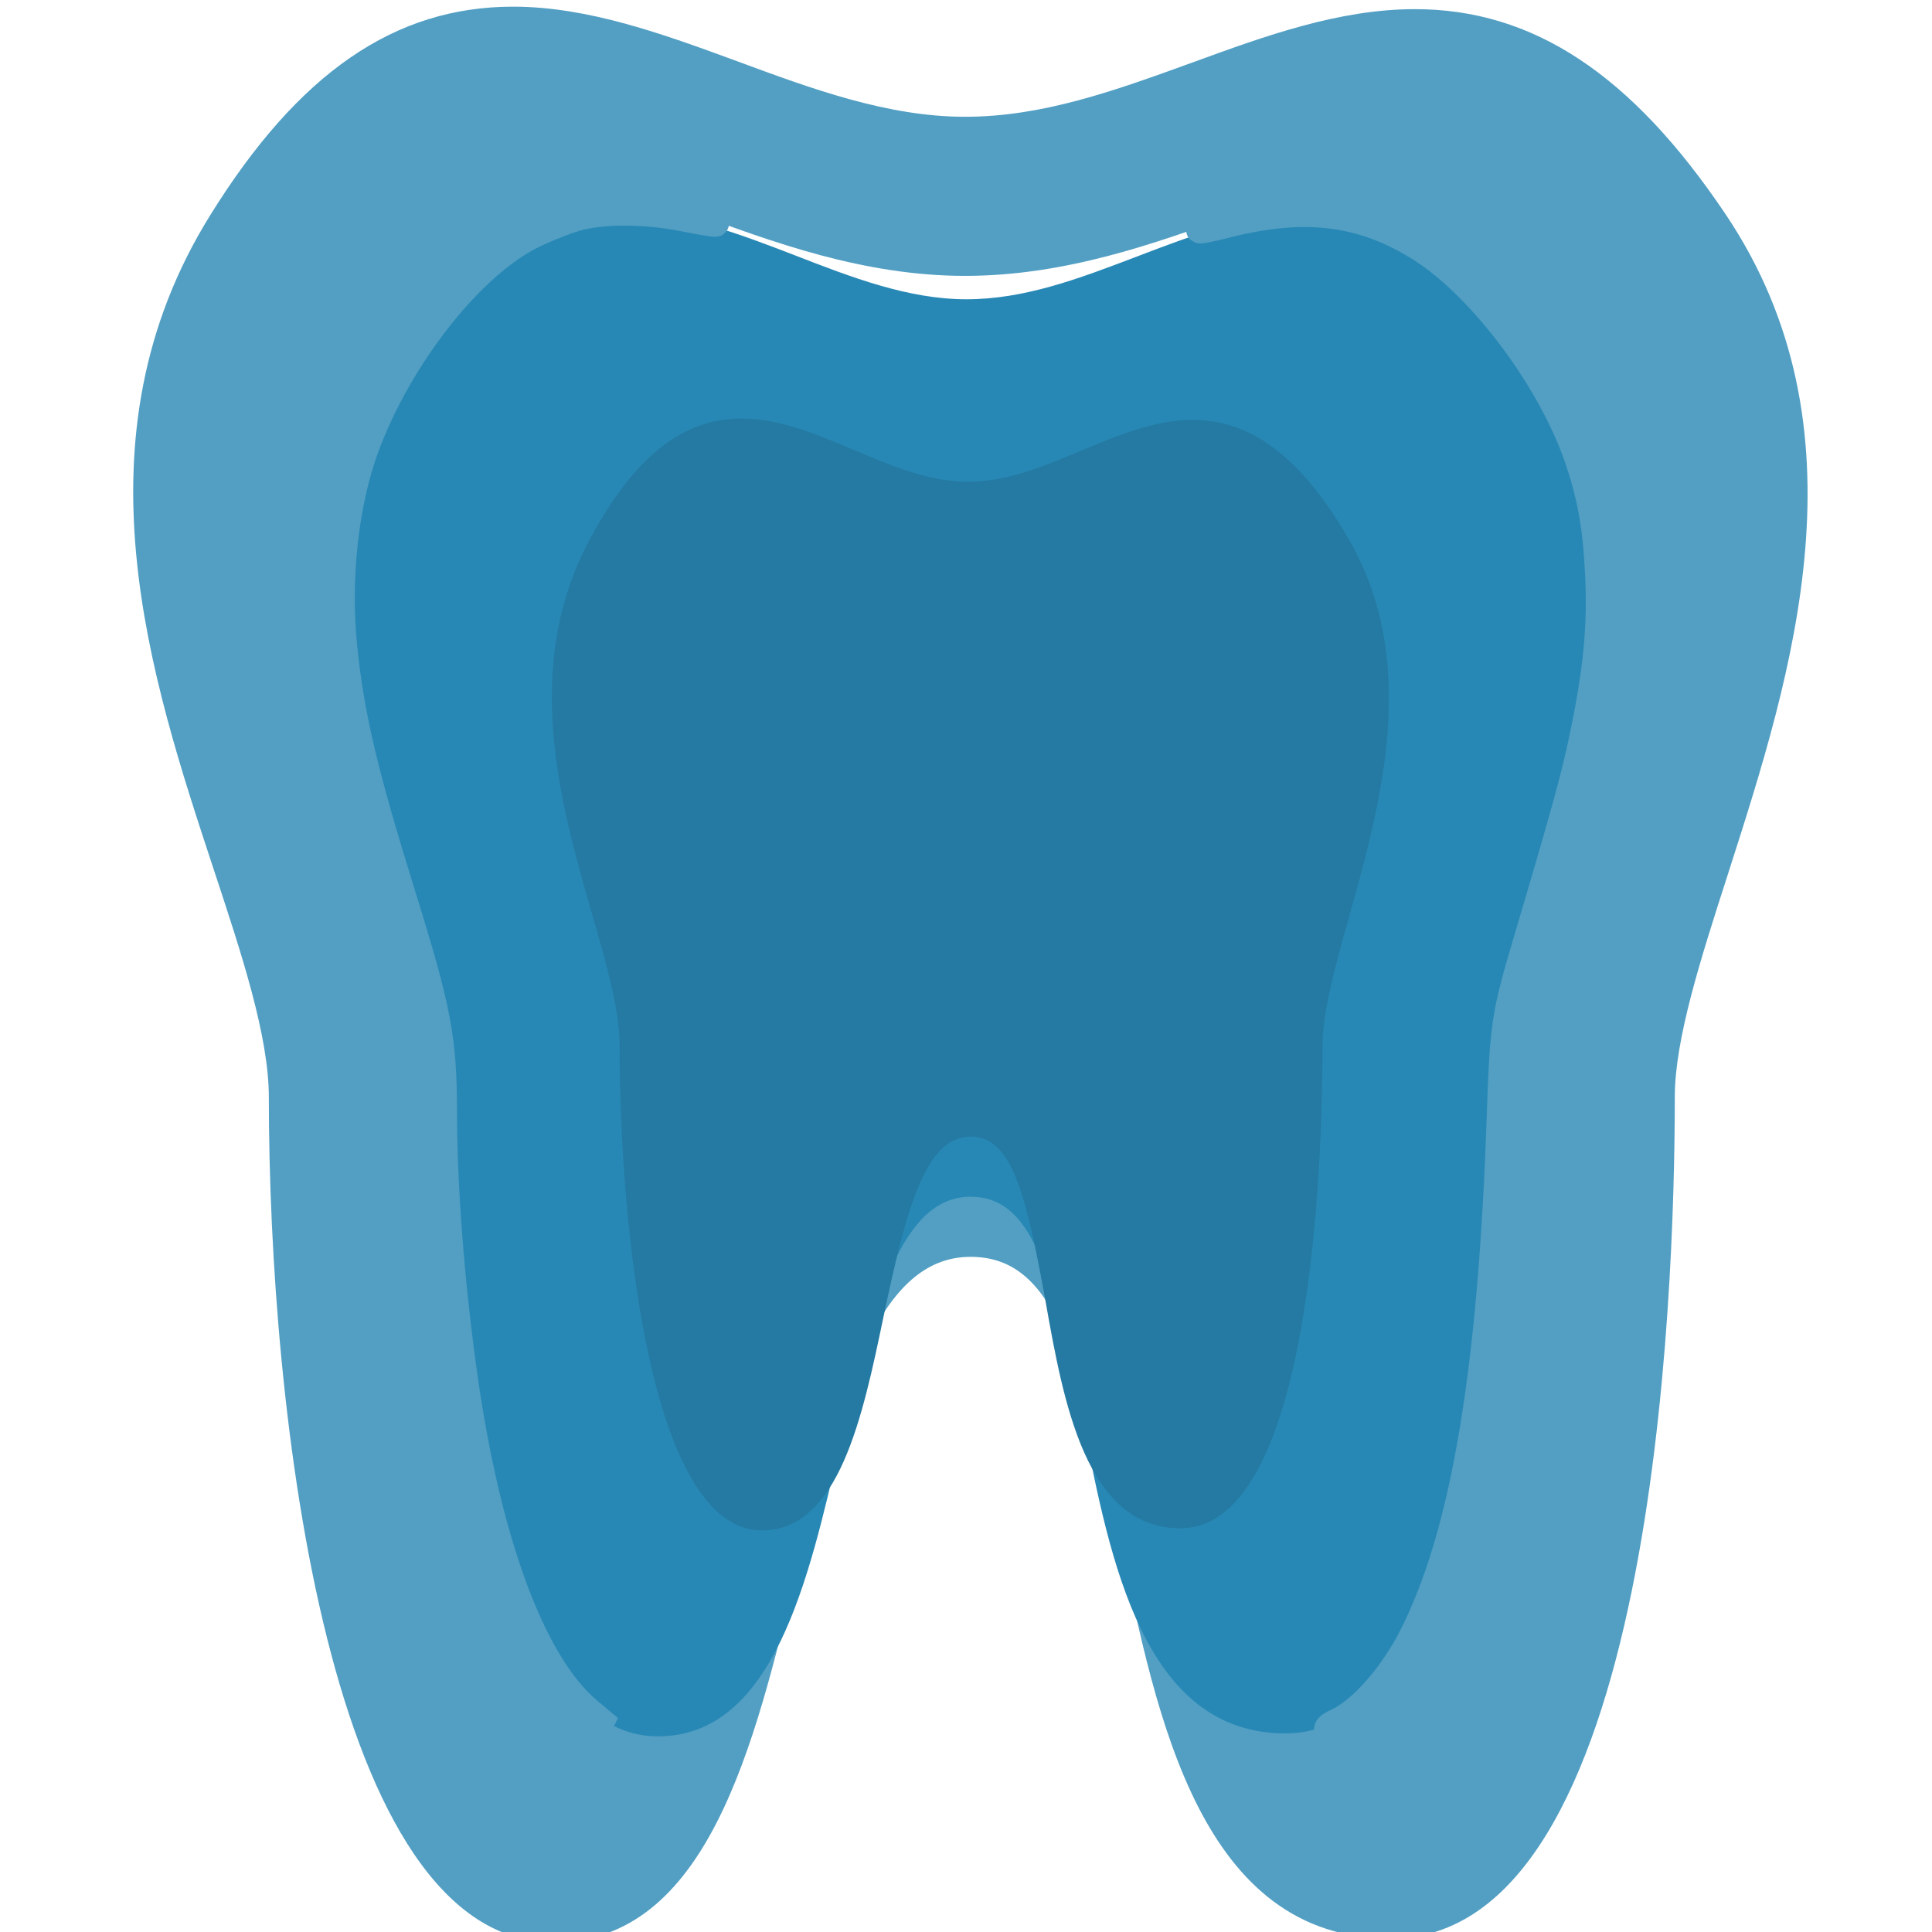
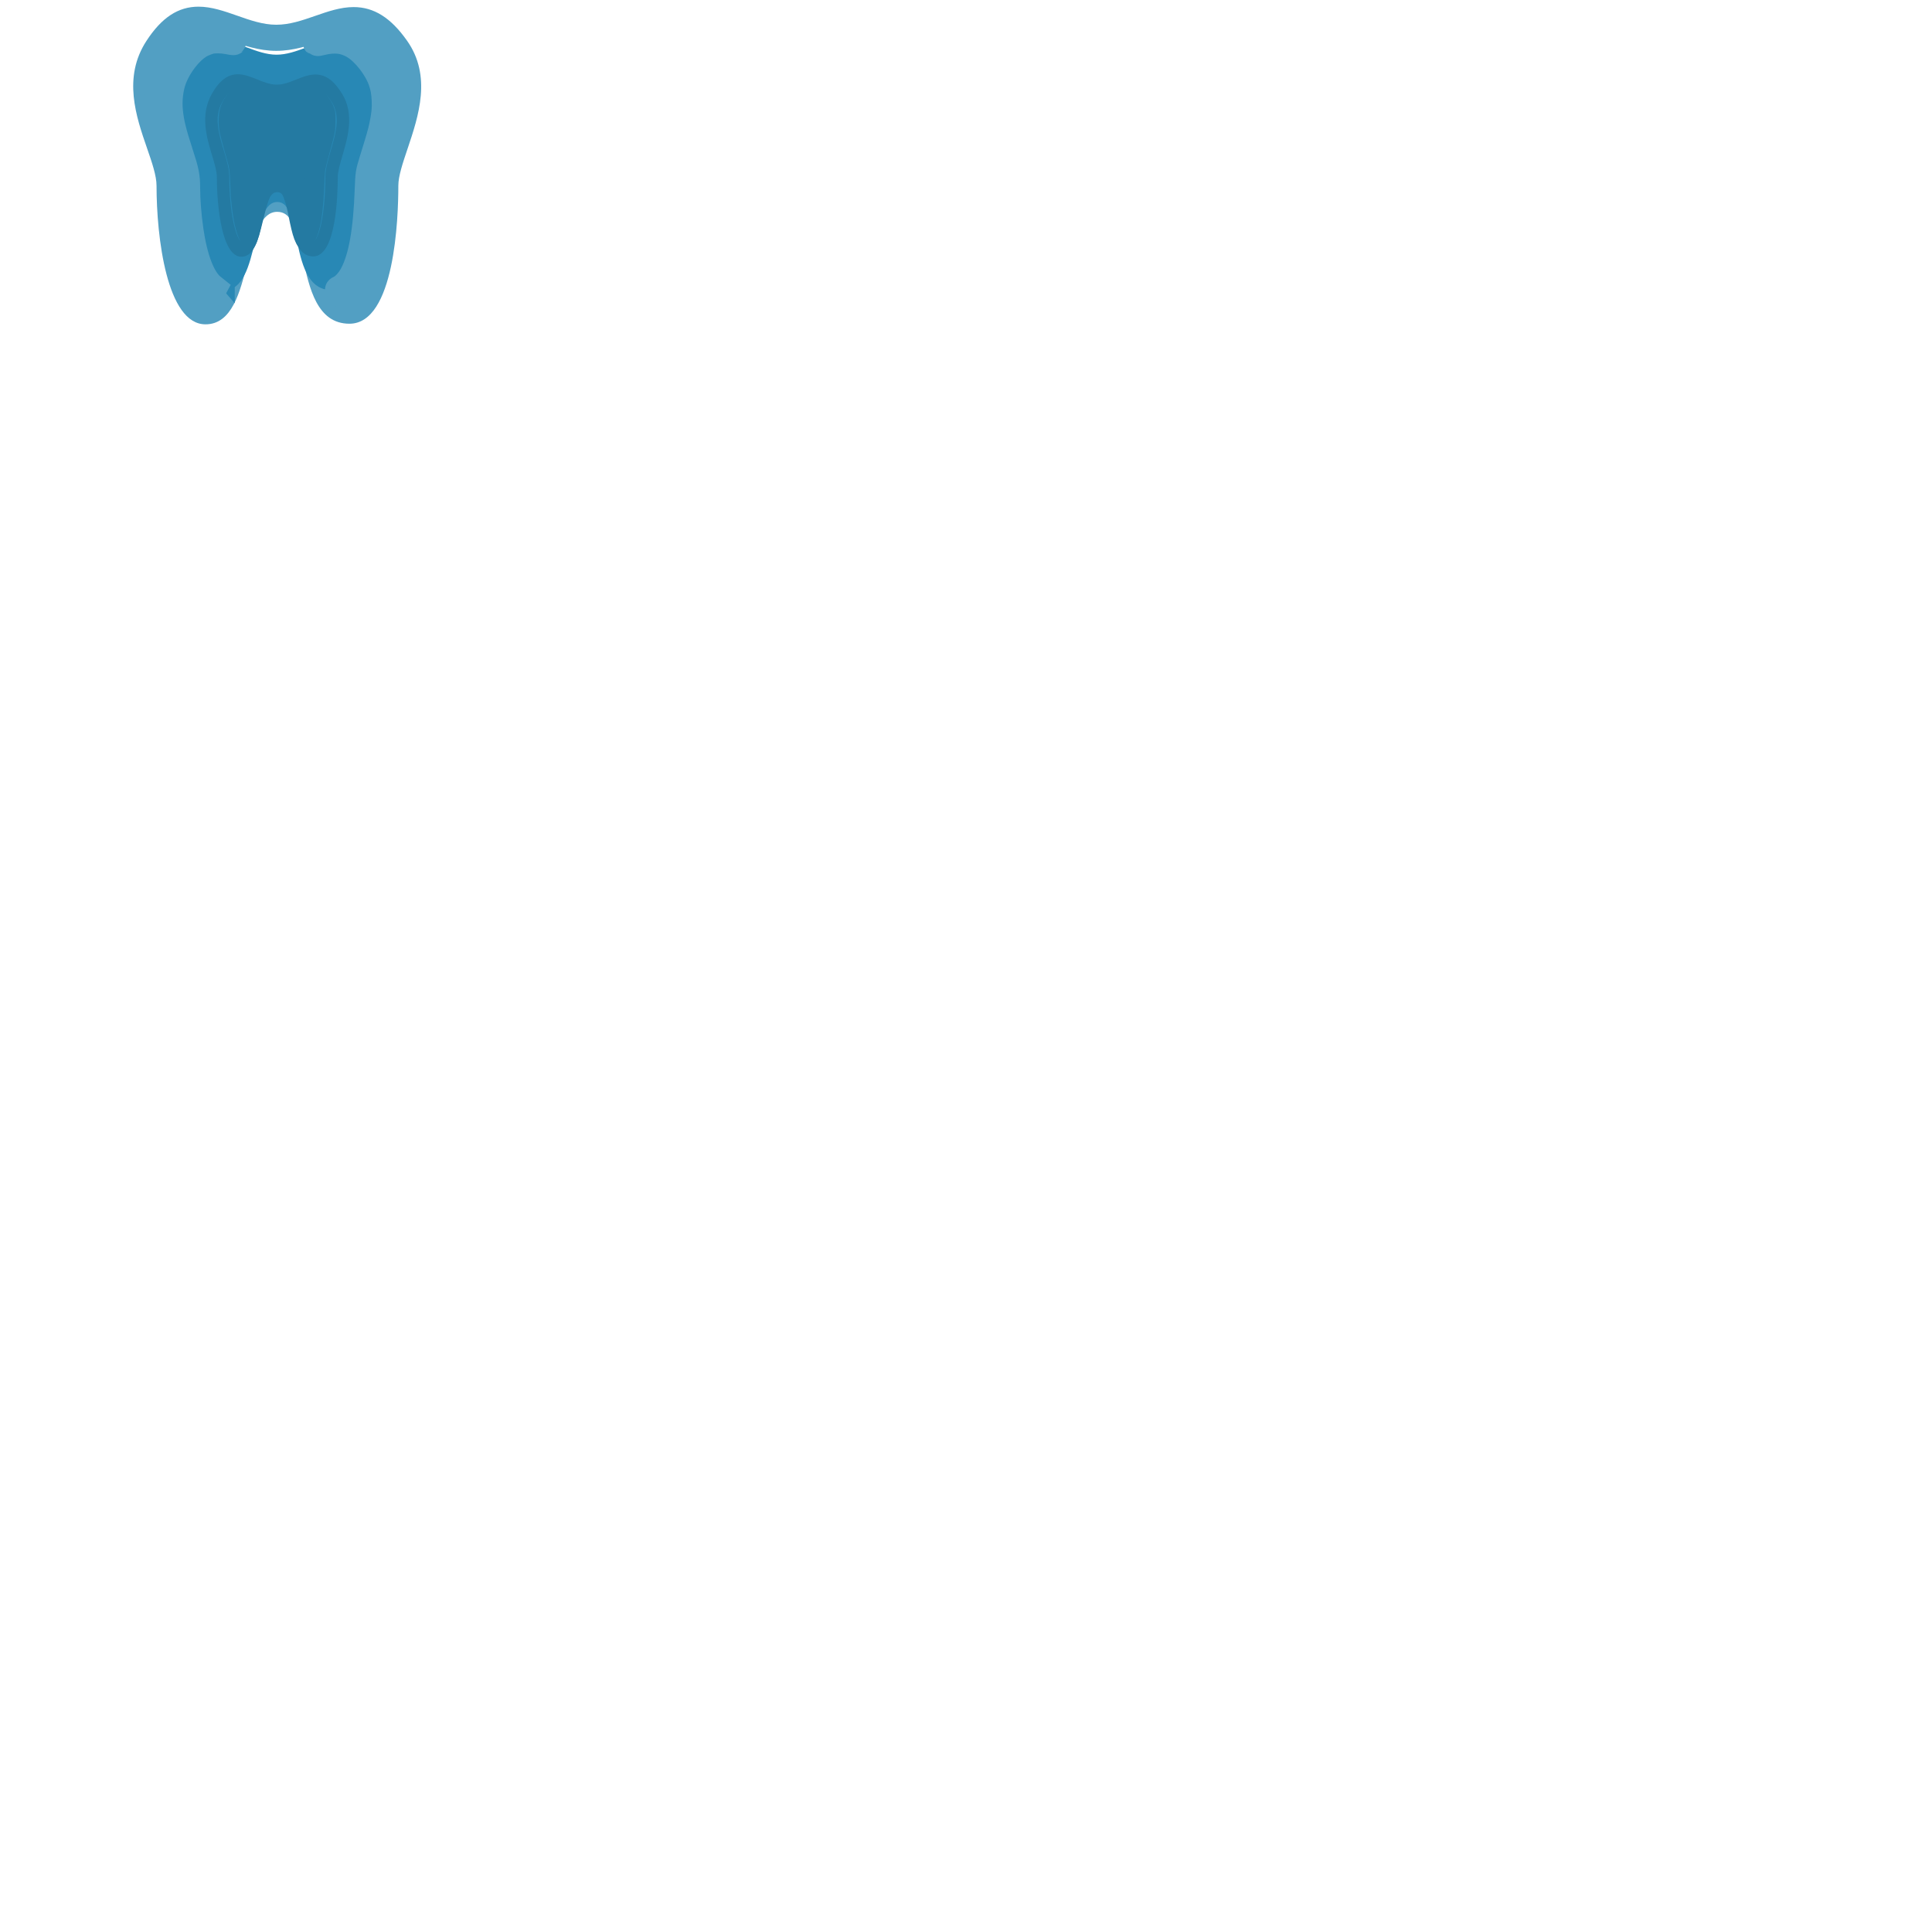
<svg xmlns="http://www.w3.org/2000/svg" version="1.1" id="Capa_1" x="0px" y="0px" viewBox="0 0 182.492 182.492" style="enable-background:new 0 0 182.492 182.492;" xml:space="preserve" width="512px" height="512px">
  <defs id="defs37">
    <clipPath clipPathUnits="userSpaceOnUse" id="clipPath5936">
      <rect style="fill:#ff7f2a;fill-opacity:1;stroke:none;stroke-width:2.806;stroke-miterlimit:4;stroke-dasharray:none" id="rect5938" width="150.015" height="136.869" x="70.368" y="-44.076" />
    </clipPath>
    <clipPath clipPathUnits="userSpaceOnUse" id="clipPath5972">
      <rect style="fill:#ff7f2a;fill-opacity:1;stroke:none;stroke-width:2.806;stroke-miterlimit:4;stroke-dasharray:none" id="rect5974" width="146.148" height="136.869" x="-443.858" y="-225.022" />
    </clipPath>
    <clipPath clipPathUnits="userSpaceOnUse" id="clipPath6015">
      <rect style="fill:#ff7f2a;fill-opacity:1;stroke:none;stroke-width:2.806;stroke-miterlimit:4;stroke-dasharray:none" id="rect6017" width="133.003" height="156.974" x="-435.352" y="-93.566" />
    </clipPath>
    <clipPath clipPathUnits="userSpaceOnUse" id="clipPath6036">
      <rect style="fill:#ff7f2a;fill-opacity:1;stroke:none;stroke-width:2.806;stroke-miterlimit:4;stroke-dasharray:none" id="rect6038" width="106.711" height="74.234" x="-358.798" y="-88.926" />
    </clipPath>
    <clipPath clipPathUnits="userSpaceOnUse" id="clipPath6054">
      <rect style="fill:#ff7f2a;fill-opacity:1;stroke:none;stroke-width:2.806;stroke-miterlimit:4;stroke-dasharray:none" id="rect6056" width="114.202" height="117.537" x="97.491" y="-7.733" />
    </clipPath>
  </defs>
-   <path style="fill:#529fc3;fill-opacity:1" d="M 162.954,20.176 C 154.093,7.001 144.783,0.864 133.656,0.864 c -7.204,0 -14.194,2.55 -20.942,5.01 l -0.223,0.081 C 105.291,8.565 98.491,11.03 91.154,11.03 83.801,11.03 76.594,8.361 69.58,5.765 62.7,3.24 55.586,0.63 48.464,0.63 c -11.182,0 -20.273,6.261 -28.606,19.696 -13.109,21.068 -5.666,43.629 0.338,61.824 2.674,8.095 5.198,15.74 5.198,21.513 0,29.64 5.664,79.8 26.894,79.8 14.529,0 19,-18.63 22.954,-35.112 4.199,-17.351 7.835,-29.633 16.427,-29.633 7.413,0 10.249,7.952 14.181,27.014 3.403,16.655 7.637,37.38 25.494,37.38 24.916,0 26.853,-60.841 26.853,-79.487 0,-5.473 2.441,-13.054 5.027,-21.081 l 0.103,-0.321 c 5.948,-18.569 13.351,-41.678 -0.371,-62.046 z m -12.468,57.037 -0.095,0.297 c -2.99,9.282 -5.813,18.049 -5.813,26.113 0,17.698 -1.687,34.853 -4.629,47.066 -3.437,14.268 -7.378,17.393 -8.606,17.393 -5.469,0 -8.094,-5.515 -12.223,-25.729 -3.366,-16.318 -7.975,-38.667 -27.451,-38.667 -19.713,0 -25.418,23.572 -29.602,40.862 -2.282,9.511 -5.73,23.883 -9.779,23.883 -0.628,0 -4.584,-3.014 -8.205,-17.335 -3.223,-12.744 -5.07,-30.034 -5.07,-47.437 0,-8.426 -2.925,-17.282 -6.042,-26.72 C 27.551,60.511 21.946,43.521 31.092,28.822 38.285,17.222 43.911,15.658 48.464,15.658 c 4.917,0 10.698,2.121 16.828,4.37 7.633,2.826 16.284,6.03 25.86,6.03 9.515,0 18.054,-3.094 25.586,-5.824 l 0.235,-0.085 c 6.001,-2.189 11.671,-4.256 16.682,-4.256 4.676,0 10.516,1.573 18.367,13.246 9.397,13.946 3.839,31.296 -1.536,48.074 z" id="path3-5-3-7" />
-   <g id="g5" style="fill:#57babf;fill-opacity:1" transform="matrix(1.109302,0,0,1.091391,-12.30451,-3.339733)" />
-   <g id="g7" style="fill:#57babf;fill-opacity:1" transform="matrix(1.109302,0,0,1.091391,-12.30451,-3.339733)" />
-   <g id="g9" style="fill:#57babf;fill-opacity:1" transform="matrix(1.109302,0,0,1.091391,-12.30451,-3.339733)" />
-   <g id="g11" style="fill:#57babf;fill-opacity:1" transform="matrix(1.109302,0,0,1.091391,-12.30451,-3.339733)" />
-   <g id="g13" style="fill:#57babf;fill-opacity:1" transform="matrix(1.109302,0,0,1.091391,-12.30451,-3.339733)" />
-   <g id="g15" style="fill:#57babf;fill-opacity:1" transform="matrix(1.109302,0,0,1.091391,-12.30451,-3.339733)" />
-   <g id="g17" style="fill:#57babf;fill-opacity:1" transform="matrix(1.109302,0,0,1.091391,-12.30451,-3.339733)" />
-   <g id="g19" style="fill:#57babf;fill-opacity:1" transform="matrix(1.109302,0,0,1.091391,-12.30451,-3.339733)" />
-   <g id="g21" style="fill:#57babf;fill-opacity:1" transform="matrix(1.109302,0,0,1.091391,-12.30451,-3.339733)" />
-   <g id="g23" style="fill:#57babf;fill-opacity:1" transform="matrix(1.109302,0,0,1.091391,-12.30451,-3.339733)" />
-   <g id="g25" style="fill:#57babf;fill-opacity:1" transform="matrix(1.109302,0,0,1.091391,-12.30451,-3.339733)" />
-   <g id="g27" style="fill:#57babf;fill-opacity:1" transform="matrix(1.109302,0,0,1.091391,-12.30451,-3.339733)" />
-   <g id="g29" style="fill:#57babf;fill-opacity:1" transform="matrix(1.109302,0,0,1.091391,-12.30451,-3.339733)" />
-   <g id="g31" style="fill:#57babf;fill-opacity:1" transform="matrix(1.109302,0,0,1.091391,-12.30451,-3.339733)" />
-   <g id="g33" style="fill:#57babf;fill-opacity:1" transform="matrix(1.109302,0,0,1.091391,-12.30451,-3.339733)" />
-   <path style="fill:#2888b5;fill-opacity:1" d="M 145.131,35.468 C 138.485,25.096 131.502,20.265 123.157,20.265 c -5.403,0 -10.646,2.007 -15.707,3.944 l -0.168,0.064 c -5.399,2.054 -10.499,3.995 -16.002,3.995 -5.515,0 -10.919,-2.101 -16.18,-4.145 -5.16,-1.988 -10.496,-4.043 -15.837,-4.043 -8.387,0 -15.205,4.929 -21.455,15.505 -9.831,16.586 -4.249,34.346 0.253,48.67 2.005,6.373 3.899,12.391 3.899,16.936 0,23.334 4.248,62.821 20.171,62.821 10.897,0 14.25,-14.666 17.216,-27.641 3.149,-13.659 5.876,-23.328 12.32,-23.328 5.559,0 7.687,6.26 10.636,21.266 2.552,13.111 5.728,29.427 19.12,29.427 18.687,0 20.139,-47.896 20.139,-62.575 0,-4.309 1.831,-10.277 3.77,-16.596 l 0.077,-0.252 C 149.87,69.694 155.422,51.502 145.131,35.468 Z m -9.351,44.901 -0.071,0.233 c -2.242,7.307 -4.36,14.209 -4.36,20.557 0,13.932 -1.265,27.437 -3.472,37.052 -2.578,11.233 -5.534,13.693 -6.455,13.693 -4.102,0 -6.07,-4.342 -9.168,-20.255 -2.525,-12.846 -5.982,-30.44 -20.588,-30.44 -14.785,0 -19.064,18.556 -22.201,32.168 -1.712,7.487 -4.298,18.802 -7.334,18.802 -0.471,0 -3.438,-2.372 -6.154,-13.647 -2.417,-10.032 -3.803,-23.644 -3.803,-37.344 0,-6.633 -2.194,-13.605 -4.531,-21.035 -4.066,-12.934 -8.269,-26.309 -1.41,-37.88 5.395,-9.132 9.614,-10.363 13.03,-10.363 3.688,0 8.024,1.67 12.621,3.44 5.725,2.225 12.213,4.747 19.395,4.747 7.136,0 13.54,-2.435 19.19,-4.585 l 0.176,-0.067 c 4.501,-1.723 8.753,-3.35 12.511,-3.35 3.507,0 7.887,1.238 13.775,10.427 7.048,10.979 2.879,24.637 -1.152,37.846 z" id="path3-5-3-3-6" />
-   <path style="opacity:1;fill:#247aa2;fill-opacity:1;stroke:#247aa2;stroke-width:2.495;stroke-linecap:round;stroke-miterlimit:4;stroke-dasharray:none;stroke-dashoffset:0;stroke-opacity:1" d="m 70.867,134.598 c -1.624,-2.438 -3.507,-10.171 -4.532,-18.603 -0.251,-2.063 -0.628,-7.95 -0.838,-13.081 -0.318,-7.767 -0.561,-10.001 -1.45,-13.338 -0.587,-2.205 -1.884,-7.047 -2.881,-10.76 -1.667,-6.209 -1.816,-7.193 -1.847,-12.237 -0.04,-6.438 0.615,-8.716 3.851,-13.386 3.929,-5.67 6.253,-5.964 15.83,-2.003 5.49,2.271 8.484,3.036 11.968,3.057 3.957,0.025 6.6,-0.618 13.065,-3.175 8.363,-3.308 10.457,-3.269 13.963,0.264 3.01,3.034 5.297,7.617 5.815,11.656 0.588,4.585 -0.101,9.217 -3.075,20.677 l -2.574,9.916 -0.383,9.283 c -0.54,13.109 -1.525,20.955 -3.414,27.217 -1.133,3.754 -2.319,5.578 -3.517,5.408 -2.135,-0.303 -3.477,-4.062 -5.664,-15.865 -2.231,-12.04 -4.878,-17.738 -9.243,-19.903 -4.572,-2.267 -9.583,-0.872 -12.827,3.573 -2.688,3.683 -3.916,7.46 -7.545,23.2 -1.31,5.681 -2.609,9.072 -3.475,9.072 -0.319,0 -0.872,-0.437 -1.228,-0.972 z" id="path4290" />
-   <path style="opacity:1;fill:#2888b5;fill-opacity:1;stroke:#2888b5;stroke-width:2.495;stroke-linecap:round;stroke-miterlimit:4;stroke-dasharray:none;stroke-dashoffset:0;stroke-opacity:1" d="M 60.921,150.941 C 59.02,148.672 56.75,142.144 55.293,134.758 53.611,126.227 52.769,117.746 52.388,105.487 52.057,94.855 51.788,93.358 47.984,80.94 44.824,70.625 43.756,66.404 43.152,61.834 41.949,52.739 43.303,46.774 48.193,39.615 c 3.093,-4.528 6.437,-7.007 9.991,-7.409 3.069,-0.347 5.714,0.362 16.656,4.462 13.387,5.016 19.859,4.881 35.119,-0.734 8.281,-3.047 10.615,-3.645 13.66,-3.497 3.299,0.16 5.258,1.126 8.214,4.05 3.929,3.886 6.702,8.448 7.872,12.948 1.706,6.564 0.916,14.25 -2.728,26.545 -5.547,18.715 -5.385,17.911 -5.742,28.463 -0.43,12.708 -1.111,20.624 -2.449,28.495 -1.324,7.785 -3.519,14.612 -5.589,17.381 -0.946,1.265 -1.185,1.417 -2.229,1.417 -2.09,0 -3.59,-1.714 -5.055,-5.773 l -0.826,-2.29 1.579,-1.643 c 4.795,-4.988 7.458,-16.897 8.204,-36.692 0.167,-4.431 0.379,-8.66 0.472,-9.399 0.092,-0.738 1.109,-4.901 2.259,-9.25 3.186,-12.05 3.473,-13.731 3.482,-20.439 0.007,-4.978 -0.076,-5.979 -0.684,-8.205 -1.938,-7.103 -7.53,-14.911 -12.238,-17.087 -4.515,-2.086 -7.92,-1.752 -16.033,1.573 -5.39,2.209 -7.645,2.809 -10.615,2.821 -3.134,0.014 -4.189,-0.267 -10.766,-2.86 -6.545,-2.58 -8.416,-3.054 -11.388,-2.885 -4.408,0.251 -8.103,2.734 -11.496,7.725 -3.946,5.804 -5.438,10.337 -5.686,17.276 -0.113,3.147 -0.016,5.303 0.354,7.907 0.47,3.311 1.011,5.545 4.444,18.35 1.227,4.575 1.243,4.703 1.496,11.935 0.141,4.021 0.328,8.049 0.416,8.951 0.918,9.4 1.613,13.944 2.899,18.947 1.104,4.295 2.494,7.78 3.97,9.955 0.656,0.966 1.192,1.941 1.192,2.166 0,0.912 -1.902,5.944 -2.817,7.451 -1.243,2.049 -1.934,2.193 -3.21,0.669 z" id="path4292" />
-   <path style="opacity:1;fill:#529fc3;fill-opacity:1;stroke:#529fc3;stroke-width:2.495;stroke-linecap:round;stroke-miterlimit:4;stroke-dasharray:none;stroke-dashoffset:0;stroke-opacity:1" d="m 50.857,167.065 c -2.402,-2.744 -5.259,-9.935 -7.082,-17.828 -2.715,-11.756 -4.07,-23.982 -4.587,-41.399 C 38.825,95.571 38.331,93.03 33.306,77.578 27.795,60.631 26.462,54.686 26.451,46.989 c -0.012,-7.942 1.589,-13.347 5.847,-19.742 4.057,-6.092 7.98,-9.596 12.134,-10.837 2.61,-0.78 6.662,-0.653 10.498,0.329 2.665,0.682 12.861,4.196 12.684,4.372 -0.056,0.055 -1.392,-0.161 -2.969,-0.481 -3.441,-0.699 -7.387,-0.754 -9.854,-0.139 -0.994,0.248 -2.968,1.009 -4.385,1.692 -5.862,2.824 -12.731,11.547 -15.879,20.166 -1.913,5.239 -2.687,12.344 -2.038,18.718 0.663,6.517 1.937,11.925 5.516,23.423 3.383,10.866 3.906,13.612 3.913,20.535 0.007,6.934 0.675,15.757 1.832,24.222 2.205,16.129 6.483,27.818 11.826,32.318 l 1.236,1.041 -1.064,2.078 c -1.033,2.018 -2.541,3.651 -3.372,3.651 -0.224,0 -0.908,-0.571 -1.518,-1.268 z" id="path4294" />
-   <path style="opacity:1;fill:#529fc3;fill-opacity:1;stroke:#529fc3;stroke-width:2.495;stroke-linecap:round;stroke-miterlimit:4;stroke-dasharray:none;stroke-dashoffset:0;stroke-opacity:1" d="m 129.445,167.596 c -1.302,-0.457 -3.043,-1.962 -3.703,-3.202 -0.603,-1.133 -0.56,-1.26 0.619,-1.813 2.244,-1.053 5.154,-4.366 6.985,-7.953 4.912,-9.621 7.518,-24.976 8.332,-49.104 0.295,-8.726 0.431,-9.636 2.468,-16.511 3.722,-12.558 4.585,-15.699 5.407,-19.682 1.264,-6.125 1.651,-10.2 1.425,-14.979 -0.213,-4.493 -0.709,-7.334 -1.899,-10.883 -2.507,-7.472 -9.096,-16.312 -14.891,-19.977 -5.515,-3.488 -10.997,-4.155 -18.418,-2.243 -1.297,0.334 -2.413,0.554 -2.48,0.488 -0.232,-0.228 11.26,-4.129 14.29,-4.851 3.804,-0.907 8.297,-0.981 10.663,-0.177 2.562,0.871 4.941,2.446 7.525,4.982 5.978,5.866 9.76,12.799 10.796,19.786 0.47,3.17 0.226,10.835 -0.466,14.666 -0.804,4.452 -2.931,12.26 -5.771,21.185 -5.14,16.153 -5.562,18.346 -5.916,30.733 -0.393,13.738 -1.112,22.668 -2.595,32.225 -2.096,13.509 -5.462,23.443 -9.074,26.779 -1.159,1.071 -1.568,1.137 -3.295,0.531 z" id="path4296" />
-   <path style="fill:#247aa2;fill-opacity:1" d="m 127.307,50.759 c -4.431,-7.569 -9.086,-11.094 -14.649,-11.094 -3.602,0 -7.097,1.465 -10.471,2.878 l -0.112,0.047 c -3.6,1.499 -7,2.915 -10.668,2.915 -3.676,0 -7.28,-1.533 -10.787,-3.024 -3.44,-1.451 -6.997,-2.95 -10.558,-2.95 -5.591,0 -10.137,3.597 -14.303,11.314 -6.554,12.103 -2.833,25.063 0.169,35.516 1.337,4.65 2.599,9.042 2.599,12.358 0,17.027 2.832,45.843 13.447,45.843 7.265,0 9.5,-10.702 11.477,-20.171 2.099,-9.968 3.917,-17.023 8.213,-17.023 3.706,0 5.124,4.568 7.09,15.519 1.701,9.568 3.818,21.474 12.747,21.474 12.458,0 13.426,-34.951 13.426,-45.663 0,-3.144 1.221,-7.499 2.513,-12.11 l 0.051,-0.184 c 2.974,-10.668 6.675,-23.943 -0.186,-35.643 z m -6.234,32.766 -0.047,0.17 c -1.495,5.332 -2.907,10.369 -2.907,15.001 0,10.167 -0.843,20.022 -2.315,27.038 -1.719,8.197 -3.689,9.992 -4.303,9.992 -2.734,0 -4.047,-3.168 -6.112,-14.78 -1.683,-9.374 -3.988,-22.213 -13.725,-22.213 -9.857,0 -12.709,13.541 -14.801,23.474 -1.141,5.464 -2.865,13.72 -4.889,13.72 -0.314,0 -2.292,-1.731 -4.103,-9.958 -1.611,-7.321 -2.535,-17.253 -2.535,-27.251 0,-4.84 -1.463,-9.928 -3.021,-15.35 -2.71,-9.438 -5.513,-19.198 -0.94,-27.642 3.596,-6.664 6.409,-7.563 8.686,-7.563 2.458,0 5.349,1.218 8.414,2.51 3.817,1.624 8.142,3.464 12.93,3.464 4.758,0 9.027,-1.777 12.793,-3.346 l 0.118,-0.049 c 3,-1.258 5.835,-2.445 8.341,-2.445 2.338,0 5.258,0.904 9.183,7.609 4.699,8.011 1.92,17.979 -0.768,27.617 z" id="path3-5-3" />
+   <g id="g4164" transform="matrix(0.171984,0,0,0.1641149,10.41862,0.5265683)">
+     <path id="path3-5-3-7" d="M 162.954,20.176 C 154.093,7.001 144.783,0.864 133.656,0.864 c -7.204,0 -14.194,2.55 -20.942,5.01 l -0.223,0.081 C 105.291,8.565 98.491,11.03 91.154,11.03 83.801,11.03 76.594,8.361 69.58,5.765 62.7,3.24 55.586,0.63 48.464,0.63 c -11.182,0 -20.273,6.261 -28.606,19.696 -13.109,21.068 -5.666,43.629 0.338,61.824 2.674,8.095 5.198,15.74 5.198,21.513 0,29.64 5.664,79.8 26.894,79.8 14.529,0 19,-18.63 22.954,-35.112 4.199,-17.351 7.835,-29.633 16.427,-29.633 7.413,0 10.249,7.952 14.181,27.014 3.403,16.655 7.637,37.38 25.494,37.38 24.916,0 26.853,-60.841 26.853,-79.487 0,-5.473 2.441,-13.054 5.027,-21.081 l 0.103,-0.321 c 5.948,-18.569 13.351,-41.678 -0.371,-62.046 z m -12.468,57.037 -0.095,0.297 c -2.99,9.282 -5.813,18.049 -5.813,26.113 0,17.698 -1.687,34.853 -4.629,47.066 -3.437,14.268 -7.378,17.393 -8.606,17.393 -5.469,0 -8.094,-5.515 -12.223,-25.729 -3.366,-16.318 -7.975,-38.667 -27.451,-38.667 -19.713,0 -25.418,23.572 -29.602,40.862 -2.282,9.511 -5.73,23.883 -9.779,23.883 -0.628,0 -4.584,-3.014 -8.205,-17.335 -3.223,-12.744 -5.07,-30.034 -5.07,-47.437 0,-8.426 -2.925,-17.282 -6.042,-26.72 C 27.551,60.511 21.946,43.521 31.092,28.822 38.285,17.222 43.911,15.658 48.464,15.658 c 4.917,0 10.698,2.121 16.828,4.37 7.633,2.826 16.284,6.03 25.86,6.03 9.515,0 18.054,-3.094 25.586,-5.824 l 0.235,-0.085 c 6.001,-2.189 11.671,-4.256 16.682,-4.256 4.676,0 10.516,1.573 18.367,13.246 9.397,13.946 3.839,31.296 -1.536,48.074 z" style="fill:#529fc3;fill-opacity:1" />
+     <g transform="matrix(1.109302,0,0,1.091391,-12.30451,-3.339733)" style="fill:#57babf;fill-opacity:1" id="g5" />
+     <g transform="matrix(1.109302,0,0,1.091391,-12.30451,-3.339733)" style="fill:#57babf;fill-opacity:1" id="g7" />
+     <g transform="matrix(1.109302,0,0,1.091391,-12.30451,-3.339733)" style="fill:#57babf;fill-opacity:1" id="g9" />
+     <g transform="matrix(1.109302,0,0,1.091391,-12.30451,-3.339733)" style="fill:#57babf;fill-opacity:1" id="g11" />
+     <g transform="matrix(1.109302,0,0,1.091391,-12.30451,-3.339733)" style="fill:#57babf;fill-opacity:1" id="g13" />
+     <g transform="matrix(1.109302,0,0,1.091391,-12.30451,-3.339733)" style="fill:#57babf;fill-opacity:1" id="g15" />
+     <g transform="matrix(1.109302,0,0,1.091391,-12.30451,-3.339733)" style="fill:#57babf;fill-opacity:1" id="g17" />
+     <g transform="matrix(1.109302,0,0,1.091391,-12.30451,-3.339733)" style="fill:#57babf;fill-opacity:1" id="g19" />
+     <g transform="matrix(1.109302,0,0,1.091391,-12.30451,-3.339733)" style="fill:#57babf;fill-opacity:1" id="g21" />
+     <g transform="matrix(1.109302,0,0,1.091391,-12.30451,-3.339733)" style="fill:#57babf;fill-opacity:1" id="g23" />
+     <g transform="matrix(1.109302,0,0,1.091391,-12.30451,-3.339733)" style="fill:#57babf;fill-opacity:1" id="g25" />
+     <g transform="matrix(1.109302,0,0,1.091391,-12.30451,-3.339733)" style="fill:#57babf;fill-opacity:1" id="g27" />
+     <g transform="matrix(1.109302,0,0,1.091391,-12.30451,-3.339733)" style="fill:#57babf;fill-opacity:1" id="g29" />
+     <g transform="matrix(1.109302,0,0,1.091391,-12.30451,-3.339733)" style="fill:#57babf;fill-opacity:1" id="g31" />
+     <g transform="matrix(1.109302,0,0,1.091391,-12.30451,-3.339733)" style="fill:#57babf;fill-opacity:1" id="g33" />
+     <path id="path3-5-3-3-6" d="M 145.131,35.468 C 138.485,25.096 131.502,20.265 123.157,20.265 c -5.403,0 -10.646,2.007 -15.707,3.944 l -0.168,0.064 c -5.399,2.054 -10.499,3.995 -16.002,3.995 -5.515,0 -10.919,-2.101 -16.18,-4.145 -5.16,-1.988 -10.496,-4.043 -15.837,-4.043 -8.387,0 -15.205,4.929 -21.455,15.505 -9.831,16.586 -4.249,34.346 0.253,48.67 2.005,6.373 3.899,12.391 3.899,16.936 0,23.334 4.248,62.821 20.171,62.821 10.897,0 14.25,-14.666 17.216,-27.641 3.149,-13.659 5.876,-23.328 12.32,-23.328 5.559,0 7.687,6.26 10.636,21.266 2.552,13.111 5.728,29.427 19.12,29.427 18.687,0 20.139,-47.896 20.139,-62.575 0,-4.309 1.831,-10.277 3.77,-16.596 l 0.077,-0.252 c 4.461,-14.618 10.013,-32.811 -0.279,-48.845 z m -9.351,44.901 -0.071,0.233 c -2.242,7.307 -4.36,14.209 -4.36,20.557 0,13.932 -1.265,27.437 -3.472,37.052 -2.578,11.233 -5.534,13.693 -6.455,13.693 -4.102,0 -6.07,-4.342 -9.168,-20.255 -2.525,-12.846 -5.982,-30.44 -20.588,-30.44 -14.785,0 -19.064,18.556 -22.201,32.168 -1.712,7.487 -4.298,18.802 -7.334,18.802 -0.471,0 -3.438,-2.372 -6.154,-13.647 -2.417,-10.032 -3.803,-23.644 -3.803,-37.344 0,-6.633 -2.194,-13.605 -4.531,-21.035 -4.066,-12.934 -8.269,-26.309 -1.41,-37.88 5.395,-9.132 9.614,-10.363 13.03,-10.363 3.688,0 8.024,1.67 12.621,3.44 5.725,2.225 12.213,4.747 19.395,4.747 7.136,0 13.54,-2.435 19.19,-4.585 l 0.176,-0.067 c 4.501,-1.723 8.753,-3.35 12.511,-3.35 3.507,0 7.887,1.238 13.775,10.427 7.048,10.979 2.879,24.637 -1.152,37.846 z" style="fill:#2888b5;fill-opacity:1" />
+     <path id="path4290" d="m 70.867,134.598 c -1.624,-2.438 -3.507,-10.171 -4.532,-18.603 -0.251,-2.063 -0.628,-7.95 -0.838,-13.081 -0.318,-7.767 -0.561,-10.001 -1.45,-13.338 -0.587,-2.205 -1.884,-7.047 -2.881,-10.76 -1.667,-6.209 -1.816,-7.193 -1.847,-12.237 -0.04,-6.438 0.615,-8.716 3.851,-13.386 3.929,-5.67 6.253,-5.964 15.83,-2.003 5.49,2.271 8.484,3.036 11.968,3.057 3.957,0.025 6.6,-0.618 13.065,-3.175 8.363,-3.308 10.457,-3.269 13.963,0.264 3.01,3.034 5.297,7.617 5.815,11.656 0.588,4.585 -0.101,9.217 -3.075,20.677 l -2.574,9.916 -0.383,9.283 c -0.54,13.109 -1.525,20.955 -3.414,27.217 -1.133,3.754 -2.319,5.578 -3.517,5.408 -2.135,-0.303 -3.477,-4.062 -5.664,-15.865 -2.231,-12.04 -4.878,-17.738 -9.243,-19.903 -4.572,-2.267 -9.583,-0.872 -12.827,3.573 -2.688,3.683 -3.916,7.46 -7.545,23.2 -1.31,5.681 -2.609,9.072 -3.475,9.072 -0.319,0 -0.872,-0.437 -1.228,-0.972 z" style="opacity:1;fill:#247aa2;fill-opacity:1;stroke:#247aa2;stroke-width:14.851;stroke-linecap:round;stroke-miterlimit:4;stroke-dasharray:none;stroke-dashoffset:0;stroke-opacity:1" />
+     <path id="path4292" d="M 60.921,150.941 C 59.02,148.672 56.75,142.144 55.293,134.758 53.611,126.227 52.769,117.746 52.388,105.487 52.057,94.855 51.788,93.358 47.984,80.94 44.824,70.625 43.756,66.404 43.152,61.834 41.949,52.739 43.303,46.774 48.193,39.615 c 3.093,-4.528 6.437,-7.007 9.991,-7.409 3.069,-0.347 5.714,0.362 16.656,4.462 13.387,5.016 19.859,4.881 35.119,-0.734 8.281,-3.047 10.615,-3.645 13.66,-3.497 3.299,0.16 5.258,1.126 8.214,4.05 3.929,3.886 6.702,8.448 7.872,12.948 1.706,6.564 0.916,14.25 -2.728,26.545 -5.547,18.715 -5.385,17.911 -5.742,28.463 -0.43,12.708 -1.111,20.624 -2.449,28.495 -1.324,7.785 -3.519,14.612 -5.589,17.381 -0.946,1.265 -1.185,1.417 -2.229,1.417 -2.09,0 -3.59,-1.714 -5.055,-5.773 l -0.826,-2.29 1.579,-1.643 c 4.795,-4.988 7.458,-16.897 8.204,-36.692 0.167,-4.431 0.379,-8.66 0.472,-9.399 0.092,-0.738 1.109,-4.901 2.259,-9.25 3.186,-12.05 3.473,-13.731 3.482,-20.439 0.007,-4.978 -0.076,-5.979 -0.684,-8.205 -1.938,-7.103 -7.53,-14.911 -12.238,-17.087 -4.515,-2.086 -7.92,-1.752 -16.033,1.573 -5.39,2.209 -7.645,2.809 -10.615,2.821 -3.134,0.014 -4.189,-0.267 -10.766,-2.86 -6.545,-2.58 -8.416,-3.054 -11.388,-2.885 -4.408,0.251 -8.103,2.734 -11.496,7.725 -3.946,5.804 -5.438,10.337 -5.686,17.276 -0.113,3.147 -0.016,5.303 0.354,7.907 0.47,3.311 1.011,5.545 4.444,18.35 1.227,4.575 1.243,4.703 1.496,11.935 0.141,4.021 0.328,8.049 0.416,8.951 0.918,9.4 1.613,13.944 2.899,18.947 1.104,4.295 2.494,7.78 3.97,9.955 0.656,0.966 1.192,1.941 1.192,2.166 0,0.912 -1.902,5.944 -2.817,7.451 -1.243,2.049 -1.934,2.193 -3.21,0.669 z" style="opacity:1;fill:#2888b5;fill-opacity:1;stroke:#2888b5;stroke-width:14.851;stroke-linecap:round;stroke-miterlimit:4;stroke-dasharray:none;stroke-dashoffset:0;stroke-opacity:1" />
+     <path id="path4294" d="m 50.857,167.065 c -2.402,-2.744 -5.259,-9.935 -7.082,-17.828 -2.715,-11.756 -4.07,-23.982 -4.587,-41.399 C 38.825,95.571 38.331,93.03 33.306,77.578 27.795,60.631 26.462,54.686 26.451,46.989 c -0.012,-7.942 1.589,-13.347 5.847,-19.742 4.057,-6.092 7.98,-9.596 12.134,-10.837 2.61,-0.78 6.662,-0.653 10.498,0.329 2.665,0.682 12.861,4.196 12.684,4.372 -0.056,0.055 -1.392,-0.161 -2.969,-0.481 -3.441,-0.699 -7.387,-0.754 -9.854,-0.139 -0.994,0.248 -2.968,1.009 -4.385,1.692 -5.862,2.824 -12.731,11.547 -15.879,20.166 -1.913,5.239 -2.687,12.344 -2.038,18.718 0.663,6.517 1.937,11.925 5.516,23.423 3.383,10.866 3.906,13.612 3.913,20.535 0.007,6.934 0.675,15.757 1.832,24.222 2.205,16.129 6.483,27.818 11.826,32.318 l 1.236,1.041 -1.064,2.078 c -1.033,2.018 -2.541,3.651 -3.372,3.651 -0.224,0 -0.908,-0.571 -1.518,-1.268 z" style="opacity:1;fill:#529fc3;fill-opacity:1;stroke:#529fc3;stroke-width:14.851;stroke-linecap:round;stroke-miterlimit:4;stroke-dasharray:none;stroke-dashoffset:0;stroke-opacity:1" />
+     <path id="path4296" d="m 129.445,167.596 c -1.302,-0.457 -3.043,-1.962 -3.703,-3.202 -0.603,-1.133 -0.56,-1.26 0.619,-1.813 2.244,-1.053 5.154,-4.366 6.985,-7.953 4.912,-9.621 7.518,-24.976 8.332,-49.104 0.295,-8.726 0.431,-9.636 2.468,-16.511 3.722,-12.558 4.585,-15.699 5.407,-19.682 1.264,-6.125 1.651,-10.2 1.425,-14.979 -0.213,-4.493 -0.709,-7.334 -1.899,-10.883 -2.507,-7.472 -9.096,-16.312 -14.891,-19.977 -5.515,-3.488 -10.997,-4.155 -18.418,-2.243 -1.297,0.334 -2.413,0.554 -2.48,0.488 -0.232,-0.228 11.26,-4.129 14.29,-4.851 3.804,-0.907 8.297,-0.981 10.663,-0.177 2.562,0.871 4.941,2.446 7.525,4.982 5.978,5.866 9.76,12.799 10.796,19.786 0.47,3.17 0.226,10.835 -0.466,14.666 -0.804,4.452 -2.931,12.26 -5.771,21.185 -5.14,16.153 -5.562,18.346 -5.916,30.733 -0.393,13.738 -1.112,22.668 -2.595,32.225 -2.096,13.509 -5.462,23.443 -9.074,26.779 -1.159,1.071 -1.568,1.137 -3.295,0.531 z" style="opacity:1;fill:#529fc3;fill-opacity:1;stroke:#529fc3;stroke-width:14.851;stroke-linecap:round;stroke-miterlimit:4;stroke-dasharray:none;stroke-dashoffset:0;stroke-opacity:1" />
+     <path id="path3-5-3" d="m 127.307,50.759 c -4.431,-7.569 -9.086,-11.094 -14.649,-11.094 -3.602,0 -7.097,1.465 -10.471,2.878 l -0.112,0.047 c -3.6,1.499 -7,2.915 -10.668,2.915 -3.676,0 -7.28,-1.533 -10.787,-3.024 -3.44,-1.451 -6.997,-2.95 -10.558,-2.95 -5.591,0 -10.137,3.597 -14.303,11.314 -6.554,12.103 -2.833,25.063 0.169,35.516 1.337,4.65 2.599,9.042 2.599,12.358 0,17.027 2.832,45.843 13.447,45.843 7.265,0 9.5,-10.702 11.477,-20.171 2.099,-9.968 3.917,-17.023 8.213,-17.023 3.706,0 5.124,4.568 7.09,15.519 1.701,9.568 3.818,21.474 12.747,21.474 12.458,0 13.426,-34.951 13.426,-45.663 0,-3.144 1.221,-7.499 2.513,-12.11 l 0.051,-0.184 c 2.974,-10.668 6.675,-23.943 -0.186,-35.643 z m -6.234,32.766 -0.047,0.17 c -1.495,5.332 -2.907,10.369 -2.907,15.001 0,10.167 -0.843,20.022 -2.315,27.038 -1.719,8.197 -3.689,9.992 -4.303,9.992 -2.734,0 -4.047,-3.168 -6.112,-14.78 -1.683,-9.374 -3.988,-22.213 -13.725,-22.213 -9.857,0 -12.709,13.541 -14.801,23.474 -1.141,5.464 -2.865,13.72 -4.889,13.72 -0.314,0 -2.292,-1.731 -4.103,-9.958 -1.611,-7.321 -2.535,-17.253 -2.535,-27.251 0,-4.84 -1.463,-9.928 -3.021,-15.35 -2.71,-9.438 -5.513,-19.198 -0.94,-27.642 3.596,-6.664 6.409,-7.563 8.686,-7.563 2.458,0 5.349,1.218 8.414,2.51 3.817,1.624 8.142,3.464 12.93,3.464 4.758,0 9.027,-1.777 12.793,-3.346 l 0.118,-0.049 c 3,-1.258 5.835,-2.445 8.341,-2.445 2.338,0 5.258,0.904 9.183,7.609 4.699,8.011 1.92,17.979 -0.768,27.617 z" style="fill:#247aa2;fill-opacity:1" />
+   </g>
</svg>
